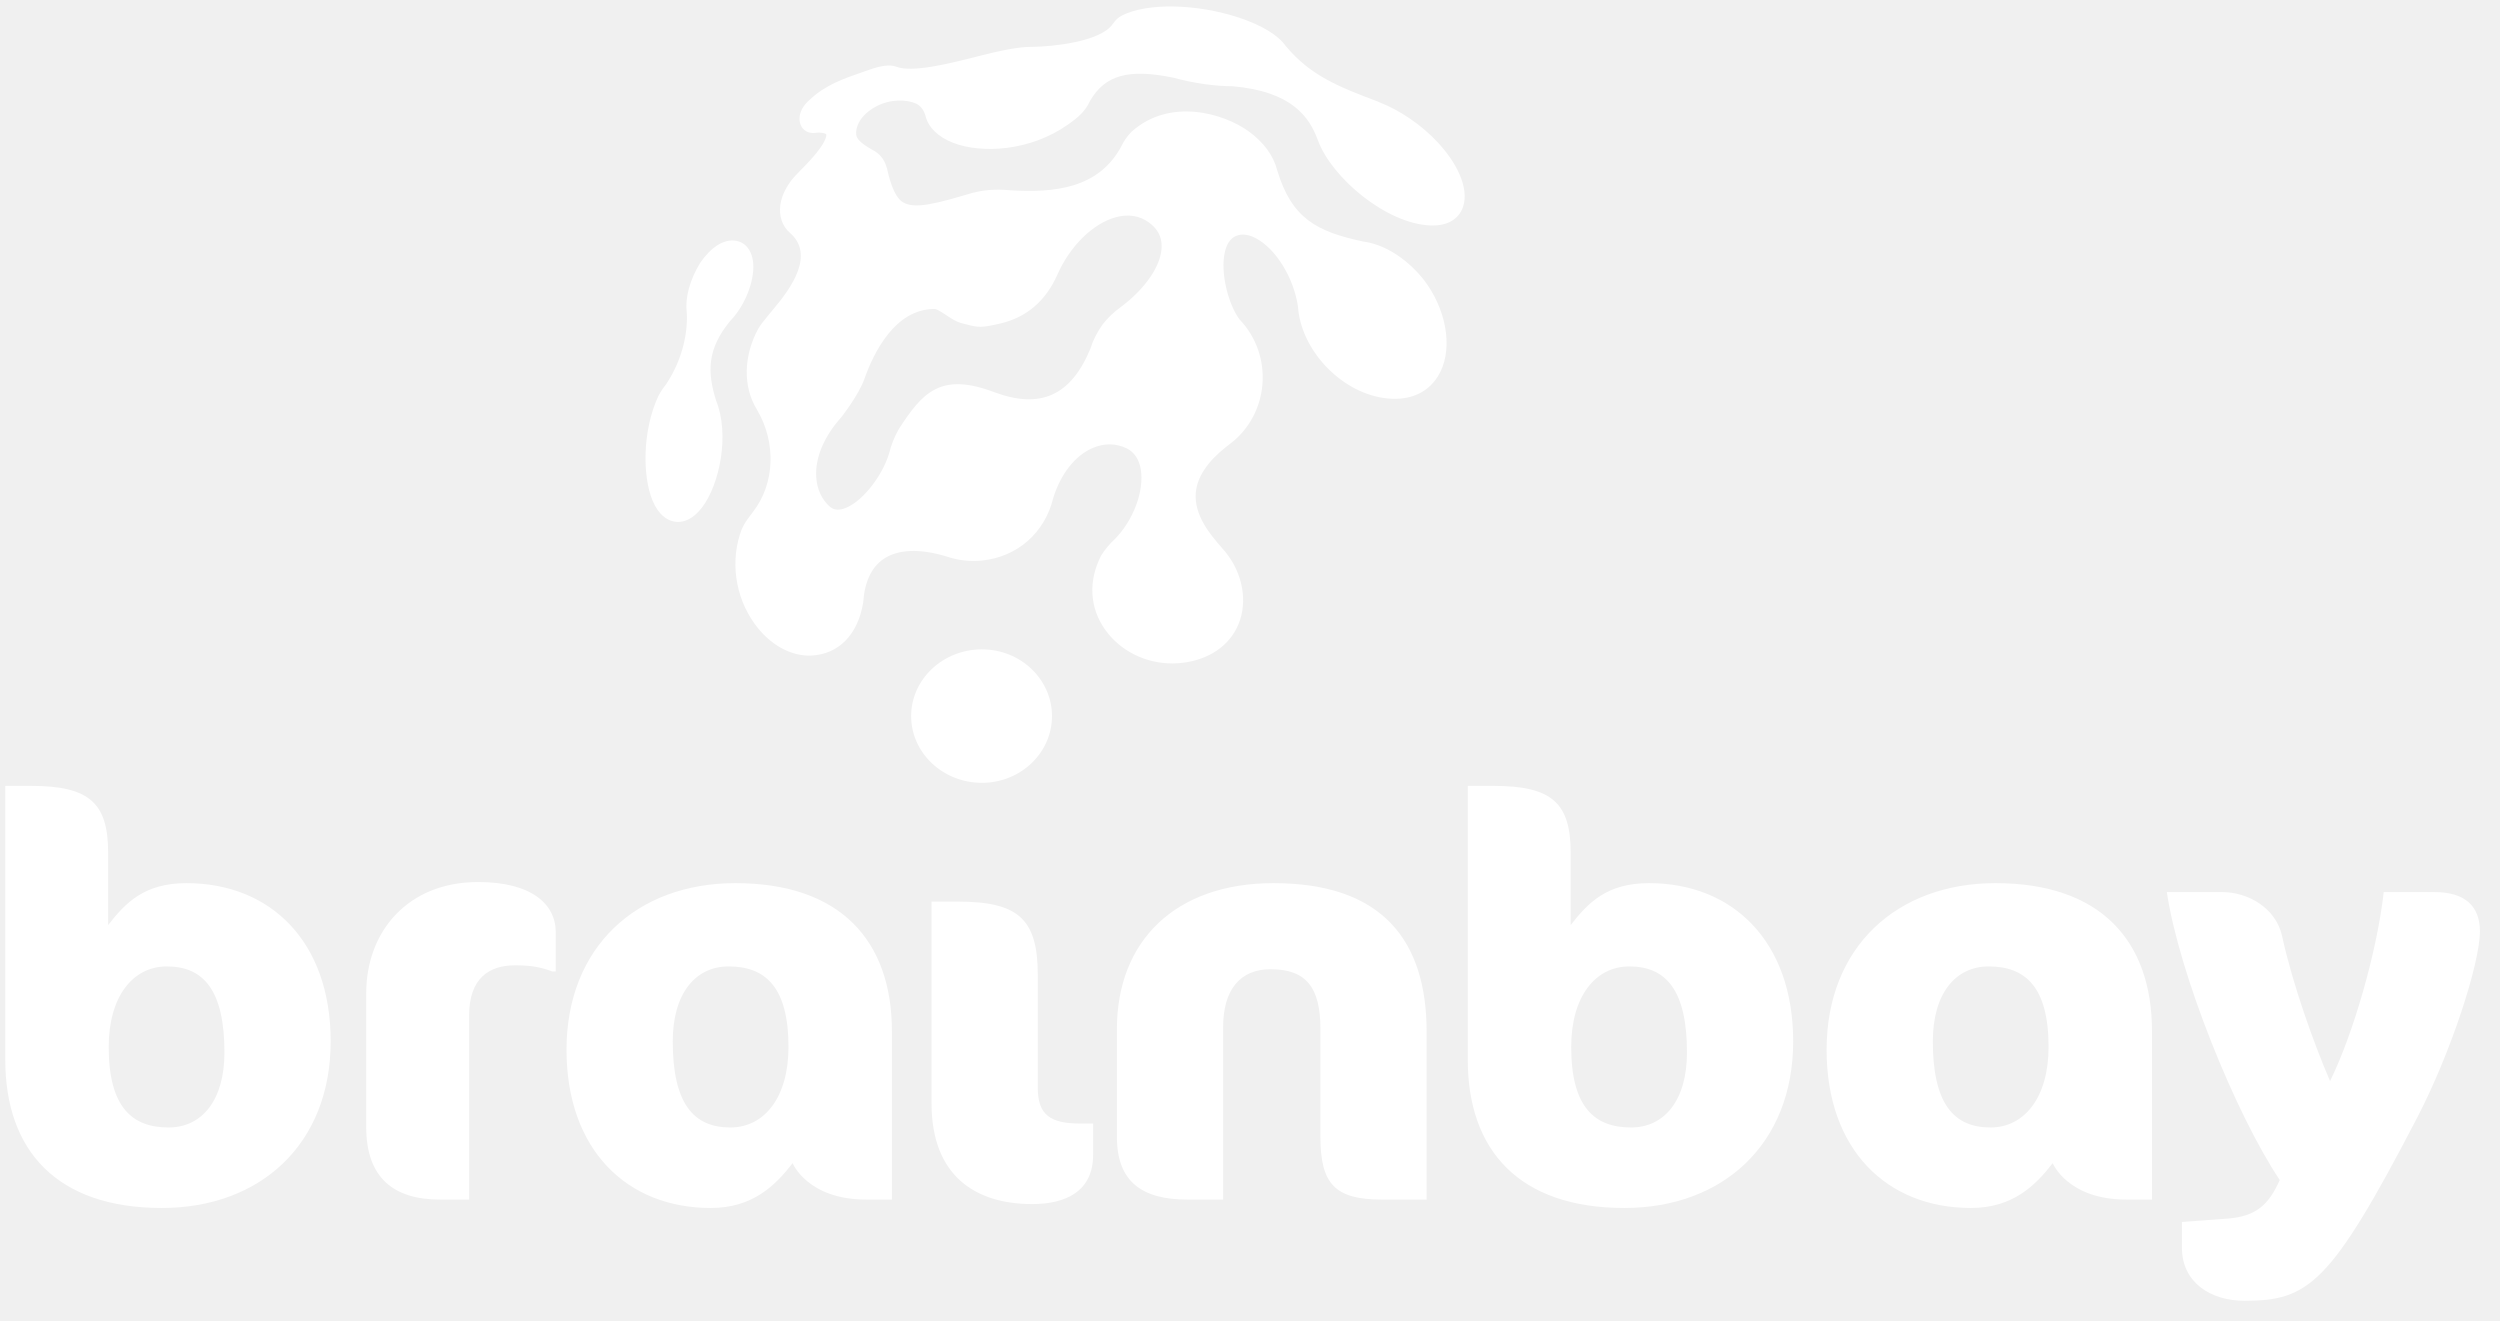
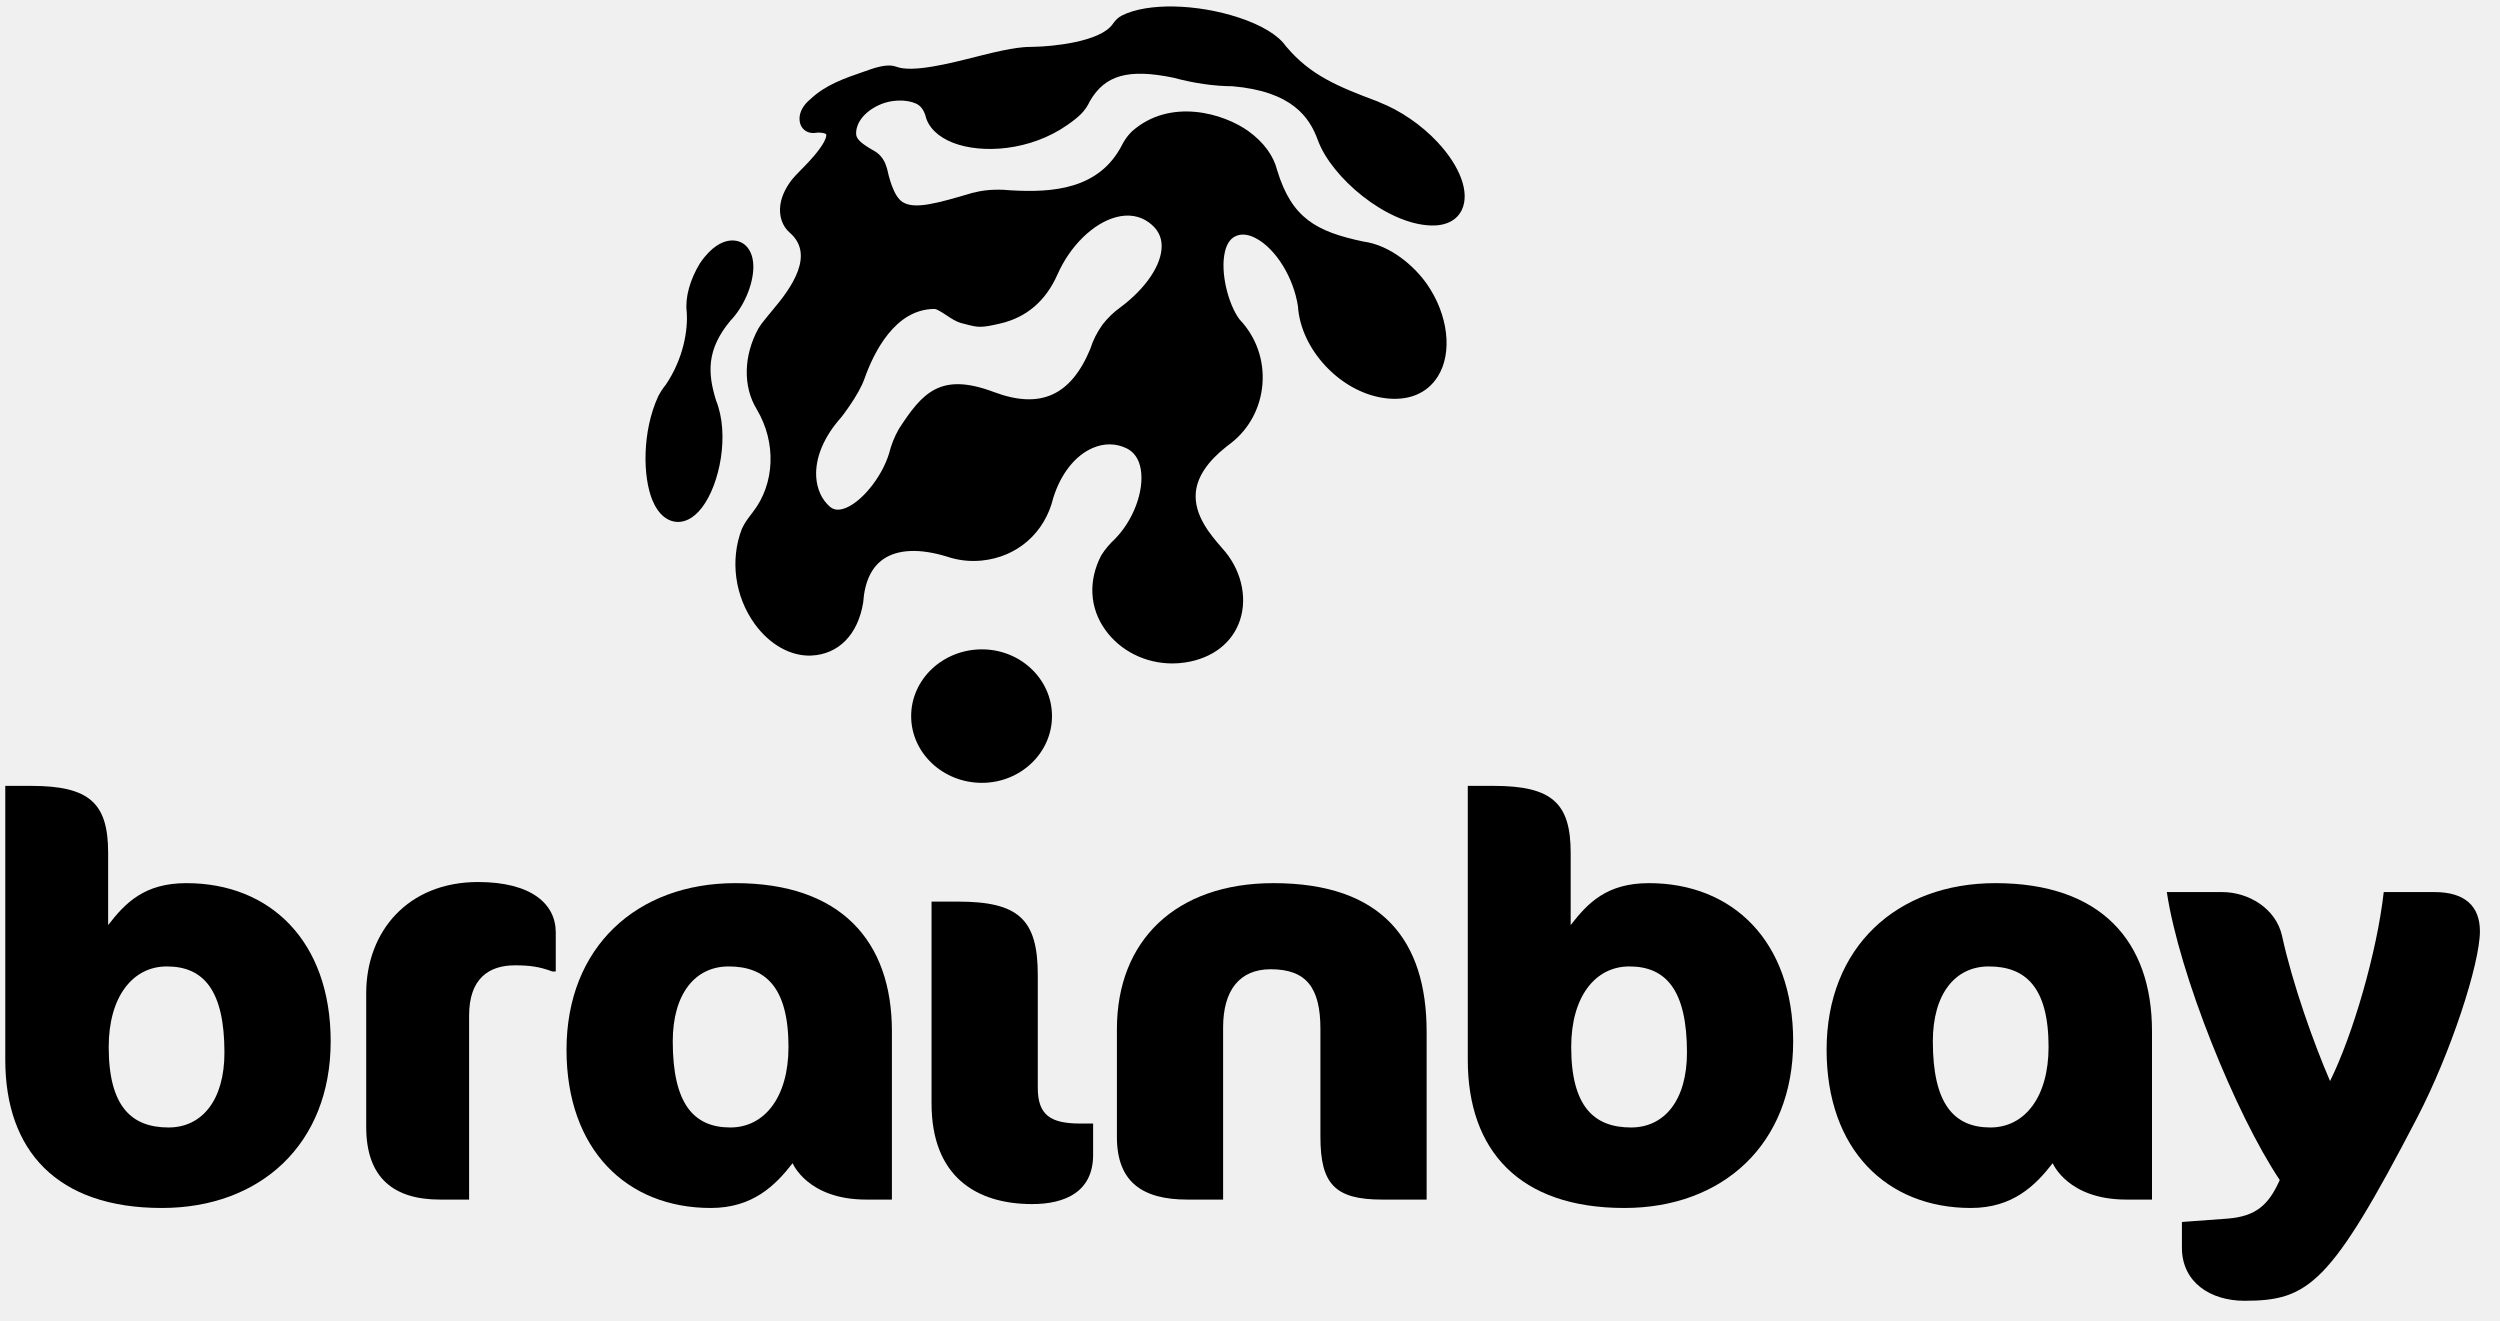
<svg xmlns="http://www.w3.org/2000/svg" width="89px" height="47px" viewBox="0 0 89 47" version="1.1">
  <g id="Page-1" stroke="none" stroke-width="1" fill="none" fill-rule="evenodd">
-     <g id="Result" transform="translate(-78, -32)" fill="#FFFFFF">
+     <g id="Result" transform="translate(-78, -32)" fill="currentColor">
      <g id="Group-57" transform="translate(78, 32)">
        <path d="M24.14,18.581 C24.129,18.581 24.117,18.58 24.106,18.58 C24.059,18.578 24.011,18.571 23.964,18.56 C23.749,18.509 23.447,18.339 23.229,17.816 C22.877,16.971 22.858,15.351 23.436,14.1 C23.522,13.94 23.609,13.808 23.701,13.698 C24.332,12.766 24.499,11.74 24.446,11.086 C24.387,10.597 24.562,9.955 24.916,9.376 C25.327,8.768 25.711,8.602 25.962,8.568 C26.191,8.536 26.41,8.604 26.56,8.754 C26.735,8.93 26.825,9.198 26.819,9.53 C26.807,10.159 26.469,10.937 25.997,11.423 C25.161,12.435 25.182,13.259 25.492,14.257 C25.982,15.469 25.623,17.243 24.991,18.068 C24.67,18.487 24.357,18.581 24.14,18.581" id="Fill-35" />
        <path d="M34.956,27.869 C33.567,27.869 32.437,26.803 32.437,25.493 C32.437,24.183 33.567,23.117 34.956,23.117 C36.332,23.117 37.451,24.183 37.451,25.493 C37.451,26.803 36.332,27.869 34.956,27.869" id="Fill-37" />
        <path d="M5.761,43.004 C2.019,43.004 0.188,40.954 0.188,37.73 L0.188,27.977 L1.103,27.977 C3.193,27.977 3.85,28.594 3.85,30.365 L3.85,32.933 C4.467,32.136 5.144,31.44 6.636,31.44 C9.622,31.44 11.772,33.51 11.772,37.073 C11.772,40.735 9.264,43.004 5.761,43.004 M5.94,34.405 C4.726,34.405 3.87,35.48 3.87,37.272 C3.87,39.421 4.706,40.138 6,40.138 C7.194,40.138 7.99,39.163 7.99,37.471 C7.99,35.261 7.253,34.405 5.94,34.405" id="Fill-39" />
        <path d="M71.038,31.44 C74.78,31.44 76.611,33.49 76.611,36.714 L76.611,42.705 L75.696,42.705 C73.606,42.705 73.076,41.409 73.076,41.409 C72.459,42.205 71.655,43.004 70.163,43.004 C67.177,43.004 65.027,40.934 65.027,37.371 C65.027,33.709 67.535,31.44 71.038,31.44 M70.859,40.138 C72.073,40.138 72.929,39.063 72.929,37.272 C72.929,35.122 72.093,34.405 70.799,34.405 C69.605,34.405 68.809,35.381 68.809,37.073 C68.809,39.282 69.546,40.138 70.859,40.138" id="Fill-41" />
        <path d="M26.179,31.44 C29.921,31.44 31.752,33.49 31.752,36.714 L31.752,42.705 L30.836,42.705 C28.746,42.705 28.217,41.409 28.217,41.409 C27.599,42.205 26.796,43.004 25.303,43.004 C22.318,43.004 20.168,40.934 20.168,37.371 C20.168,33.709 22.676,31.44 26.179,31.44 M26,40.138 C27.214,40.138 28.07,39.063 28.07,37.272 C28.07,35.122 27.234,34.405 25.94,34.405 C24.746,34.405 23.95,35.381 23.95,37.073 C23.95,39.282 24.686,40.138 26,40.138" id="Fill-43" />
        <path d="M19.665,34.585 C19.188,34.406 18.829,34.366 18.332,34.366 C17.416,34.366 16.7,34.823 16.7,36.157 L16.7,42.705 L15.665,42.705 C14.033,42.705 13.037,41.949 13.037,40.118 L13.037,35.361 C13.037,33.152 14.53,31.4 17.018,31.4 C18.909,31.4 19.785,32.176 19.785,33.191 L19.785,34.585 L19.665,34.585 Z" id="Fill-45" />
        <path d="M36.746,42.865 C34.735,42.865 33.163,41.869 33.163,39.282 L33.163,32.097 L34.098,32.097 C36.248,32.097 36.945,32.714 36.945,34.704 L36.945,38.725 C36.945,39.7 37.402,39.998 38.457,39.998 L38.915,39.998 L38.915,41.113 C38.915,42.427 37.92,42.865 36.746,42.865" id="Fill-47" />
        <path d="M49.196,42.705 C47.524,42.705 47.007,42.148 47.007,40.476 L47.007,36.635 C47.007,35.162 46.509,34.505 45.235,34.505 C44.14,34.505 43.543,35.242 43.543,36.575 L43.543,42.705 L42.269,42.705 C40.657,42.705 39.762,42.069 39.762,40.476 L39.762,36.635 C39.762,33.49 41.852,31.44 45.335,31.44 C49.216,31.44 50.788,33.49 50.788,36.734 L50.788,42.705 L49.196,42.705 Z" id="Fill-49" />
        <path d="M57.826,43.004 C54.084,43.004 52.253,40.954 52.253,37.73 L52.253,27.977 L53.169,27.977 C55.259,27.977 55.916,28.594 55.916,30.365 L55.916,32.933 C56.533,32.136 57.209,31.44 58.702,31.44 C61.688,31.44 63.837,33.51 63.837,37.073 C63.837,40.735 61.329,43.004 57.826,43.004 M58.005,34.405 C56.791,34.405 55.935,35.48 55.935,37.272 C55.935,39.421 56.771,40.138 58.065,40.138 C59.259,40.138 60.056,39.163 60.056,37.471 C60.056,35.261 59.319,34.405 58.005,34.405" id="Fill-51" />
        <path d="M86.036,39.819 C82.97,45.711 82.194,46.308 79.905,46.308 C78.691,46.308 77.676,45.651 77.676,44.417 L77.676,43.502 L79.308,43.382 C80.303,43.302 80.761,42.905 81.159,42.009 C79.587,39.66 77.577,34.684 77.139,31.758 L79.109,31.758 C80.045,31.758 81.02,32.336 81.239,33.311 C81.617,35.043 82.373,37.152 82.95,38.486 C83.767,36.834 84.622,33.888 84.861,31.758 L86.673,31.758 C87.767,31.758 88.285,32.276 88.285,33.152 C88.285,34.306 87.25,37.491 86.036,39.819" id="Fill-53" />
        <path d="M41.737,23.619 C40.778,23.619 39.886,23.173 39.351,22.428 C38.789,21.646 38.735,20.68 39.201,19.777 C39.336,19.554 39.534,19.332 39.673,19.206 C40.345,18.535 40.742,17.479 40.611,16.703 C40.55,16.347 40.376,16.09 40.106,15.96 C39.724,15.776 39.305,15.772 38.896,15.95 C38.274,16.22 37.764,16.866 37.497,17.723 C37.197,18.968 36.219,19.829 34.949,19.956 C34.528,19.998 34.11,19.95 33.705,19.813 C32.745,19.52 31.962,19.55 31.447,19.905 C31.022,20.198 30.78,20.716 30.73,21.445 C30.545,22.591 29.856,23.292 28.885,23.338 C28.156,23.371 27.402,22.951 26.868,22.212 C26.16,21.234 25.984,19.939 26.408,18.834 C26.507,18.619 26.598,18.499 26.714,18.347 L26.805,18.226 C27.586,17.219 27.642,15.758 26.949,14.587 L26.937,14.565 C26.447,13.762 26.468,12.667 26.994,11.703 C27.093,11.539 27.17,11.447 27.245,11.357 C27.287,11.308 27.328,11.258 27.376,11.195 C27.404,11.158 27.45,11.103 27.508,11.035 C28.197,10.224 29.009,9.057 28.116,8.284 C27.847,8.051 27.725,7.689 27.781,7.289 C27.837,6.893 28.059,6.58 28.153,6.446 C28.262,6.304 28.409,6.155 28.471,6.093 L28.494,6.068 C29.507,5.063 29.417,4.795 29.413,4.784 C29.408,4.772 29.351,4.726 29.17,4.721 C29.13,4.72 29.108,4.719 29.063,4.726 C28.849,4.76 28.712,4.691 28.635,4.627 C28.56,4.564 28.469,4.447 28.463,4.242 C28.455,3.999 28.593,3.743 28.841,3.538 C29.387,3.021 30.049,2.793 30.75,2.552 L30.98,2.472 C31.375,2.334 31.675,2.298 31.873,2.365 L31.913,2.377 C32.489,2.594 33.802,2.261 34.76,2.018 L34.97,1.965 C36.125,1.673 36.509,1.669 36.789,1.667 C37.423,1.659 39.167,1.499 39.611,0.858 C39.721,0.702 39.811,0.619 39.945,0.55 C40.846,0.095 42.597,0.129 44.11,0.629 C44.921,0.898 45.512,1.258 45.775,1.643 L45.801,1.671 C46.646,2.668 47.592,3.07 49.049,3.614 L49.108,3.642 C49.84,3.925 50.61,4.452 51.177,5.061 C51.991,5.934 52.324,6.854 52.047,7.459 C51.87,7.846 51.471,8.047 50.93,8.027 C49.345,7.968 47.409,6.321 46.922,5.006 L46.91,4.975 C46.618,4.182 46.005,3.253 43.874,3.07 C43.24,3.069 42.489,2.962 41.776,2.767 C40.172,2.436 39.334,2.67 38.797,3.606 C38.634,3.958 38.413,4.157 38.013,4.439 C36.674,5.383 34.948,5.478 33.934,5.085 C33.388,4.873 33.036,4.525 32.943,4.104 C32.871,3.893 32.766,3.758 32.607,3.686 C32.284,3.541 31.7,3.513 31.178,3.796 C30.619,4.099 30.453,4.522 30.48,4.792 C30.497,4.952 30.657,5.104 31.05,5.331 L31.055,5.335 C31.302,5.455 31.477,5.664 31.553,5.926 L31.554,5.927 L31.577,5.996 C31.633,6.247 31.8,6.998 32.145,7.201 C32.574,7.454 33.321,7.251 34.603,6.871 L34.653,6.856 L34.665,6.858 C35.163,6.721 35.697,6.747 35.975,6.775 C37.48,6.864 39.136,6.742 39.946,5.157 C39.979,5.091 40.015,5.03 40.055,4.97 C40.148,4.829 40.246,4.728 40.294,4.679 C41.659,3.47 43.564,4.035 44.447,4.672 C44.986,5.062 45.339,5.543 45.469,6.066 C45.988,7.774 46.869,8.245 48.528,8.598 C49.511,8.725 50.37,9.496 50.801,10.117 C51.557,11.205 51.717,12.554 51.189,13.398 C50.797,14.027 50.103,14.299 49.236,14.165 C47.692,13.927 46.305,12.433 46.207,10.904 C46.052,9.879 45.418,8.851 44.7,8.477 C44.511,8.378 44.231,8.286 43.977,8.412 C43.797,8.5 43.673,8.685 43.608,8.96 C43.43,9.704 43.734,10.845 44.125,11.368 C44.718,11.99 45.014,12.821 44.942,13.69 C44.873,14.512 44.473,15.265 43.841,15.76 L43.841,15.761 L43.653,15.906 C42.987,16.432 42.623,16.978 42.571,17.529 C42.494,18.346 43.11,19.056 43.479,19.48 L43.501,19.507 C44.168,20.227 44.421,21.229 44.146,22.07 C43.879,22.884 43.167,23.436 42.193,23.584 C42.043,23.607 41.89,23.619 41.737,23.619 M33.27,10.999 C31.86,10.999 31.101,12.559 30.773,13.488 C30.572,14.061 29.958,14.844 29.953,14.85 C29.336,15.537 29.018,16.292 29.057,16.974 C29.082,17.404 29.252,17.78 29.535,18.031 C29.665,18.145 29.816,18.172 30.012,18.116 C30.621,17.943 31.388,17.015 31.655,16.131 C31.724,15.844 31.84,15.553 31.997,15.275 C32.839,13.974 33.483,13.242 35.384,13.957 C37.035,14.577 38.126,14.087 38.818,12.413 C38.907,12.121 39.056,11.825 39.254,11.55 C39.438,11.314 39.649,11.111 39.888,10.94 C40.795,10.263 41.358,9.427 41.355,8.758 C41.354,8.416 41.205,8.142 40.901,7.919 C40.573,7.679 40.169,7.614 39.732,7.731 C38.915,7.95 38.096,8.751 37.645,9.773 C37.229,10.714 36.543,11.302 35.606,11.518 C34.922,11.676 34.827,11.661 34.373,11.541 L34.206,11.498 C34.035,11.45 33.858,11.334 33.687,11.22 C33.545,11.127 33.352,10.999 33.27,10.999" id="Fill-55" />
      </g>
    </g>
  </g>
</svg>
